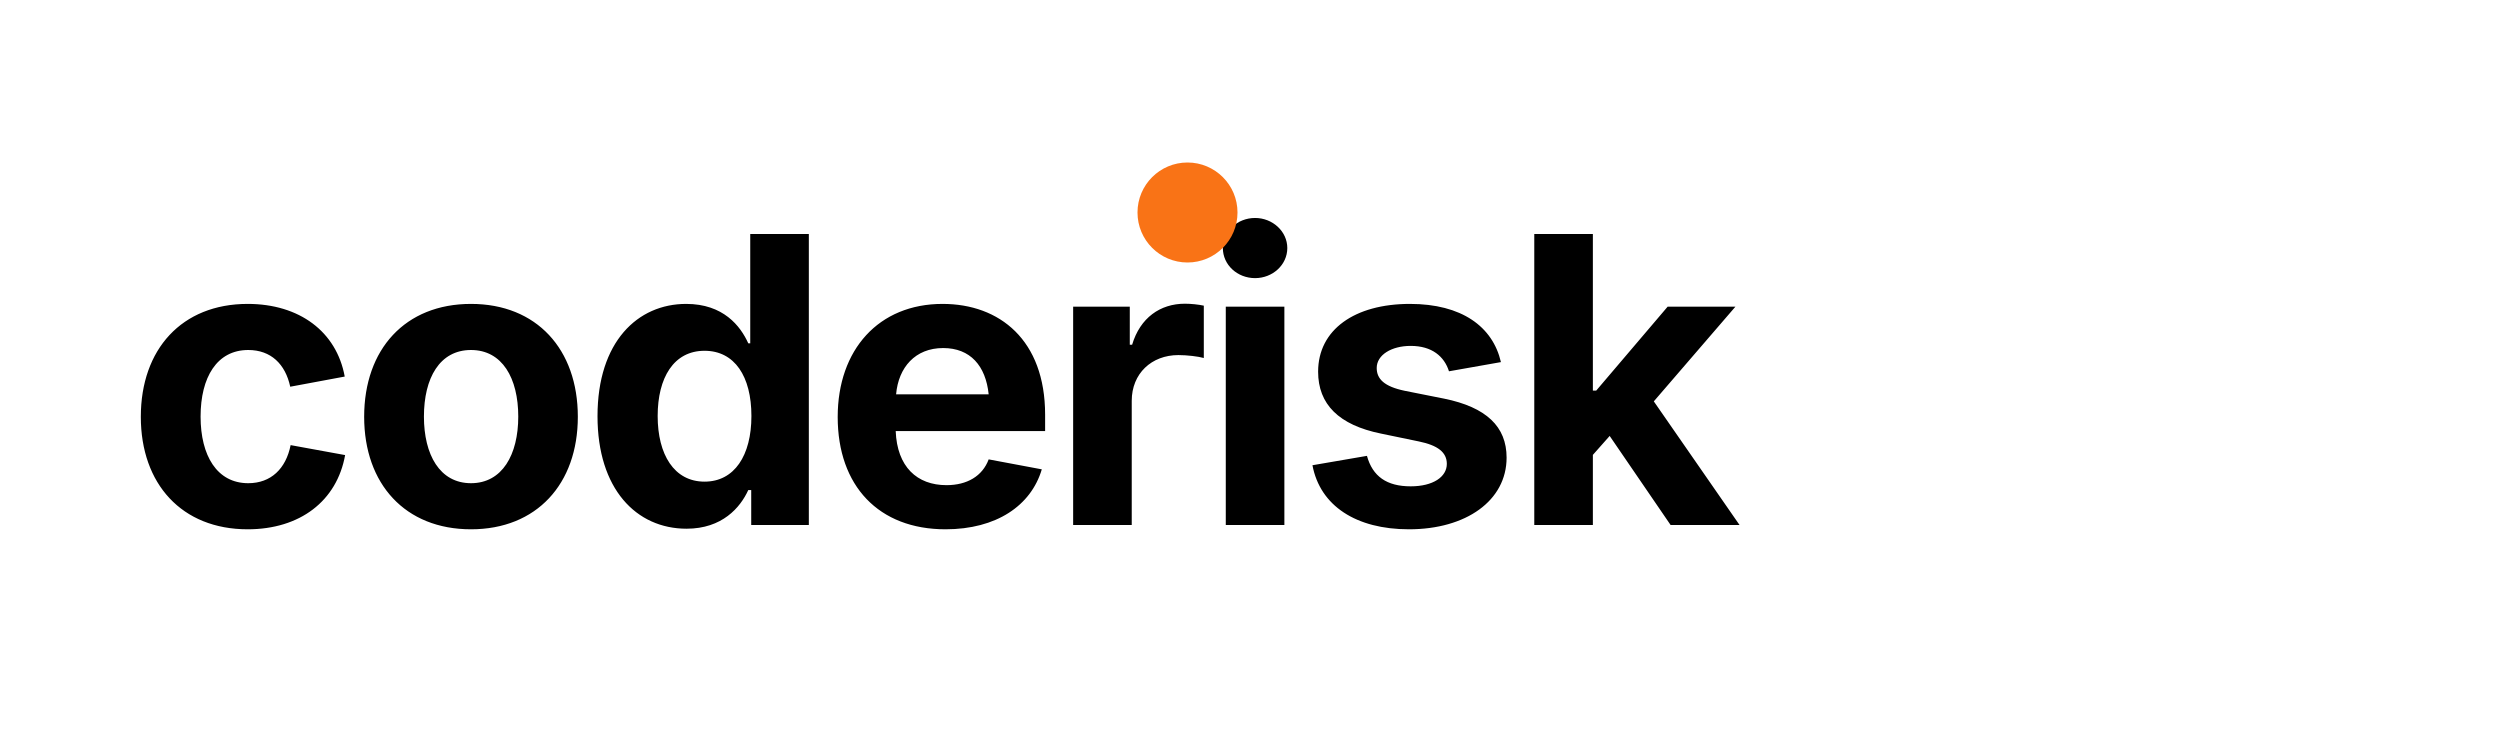
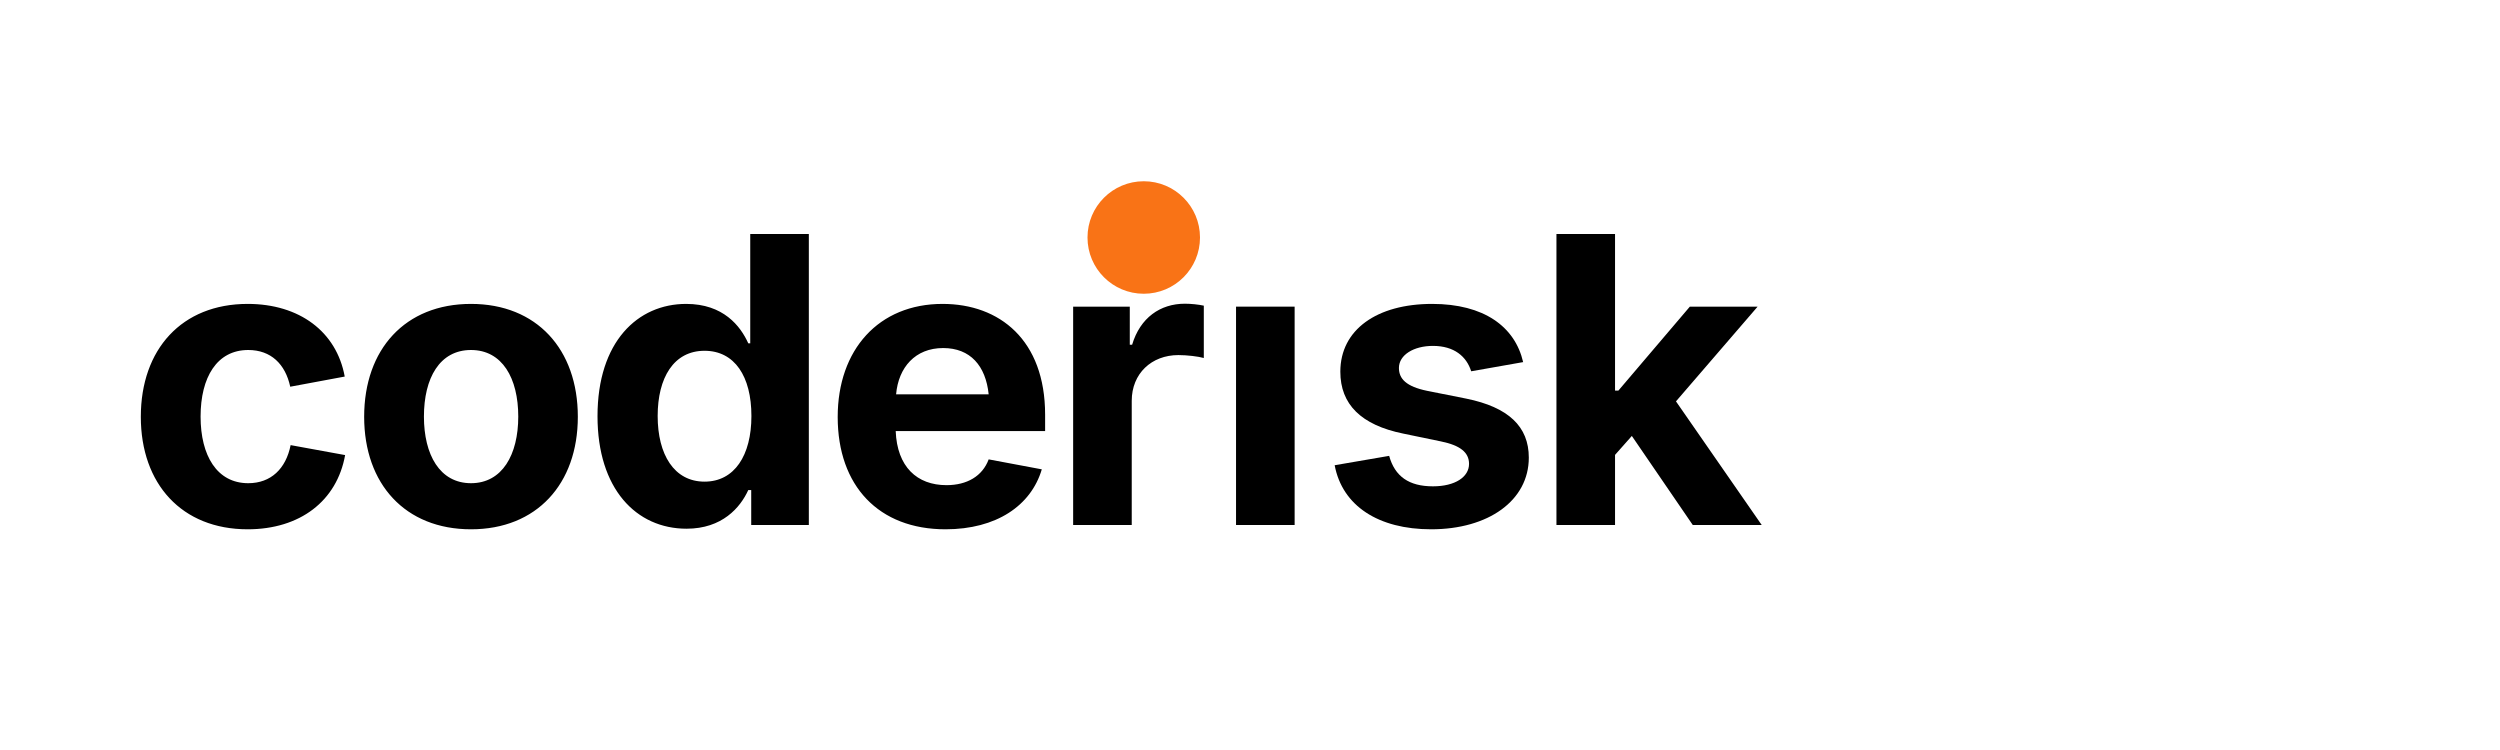
<svg xmlns="http://www.w3.org/2000/svg" width="200" height="60" viewBox="0 0 200 60" fill="none">
  <text x="10" y="42" font-family="'Inter', -apple-system, sans-serif" font-size="32" font-weight="700" fill="currentColor" letter-spacing="-0.03em">
-     coderisk
+     coder<tspan>ı</tspan>sk
  </text>
-   <circle cx="95" cy="17" r="4" fill="#F97316" />
+   <circle cx="91.5" cy="19" r="4.5" fill="#F97316" />
</svg>
